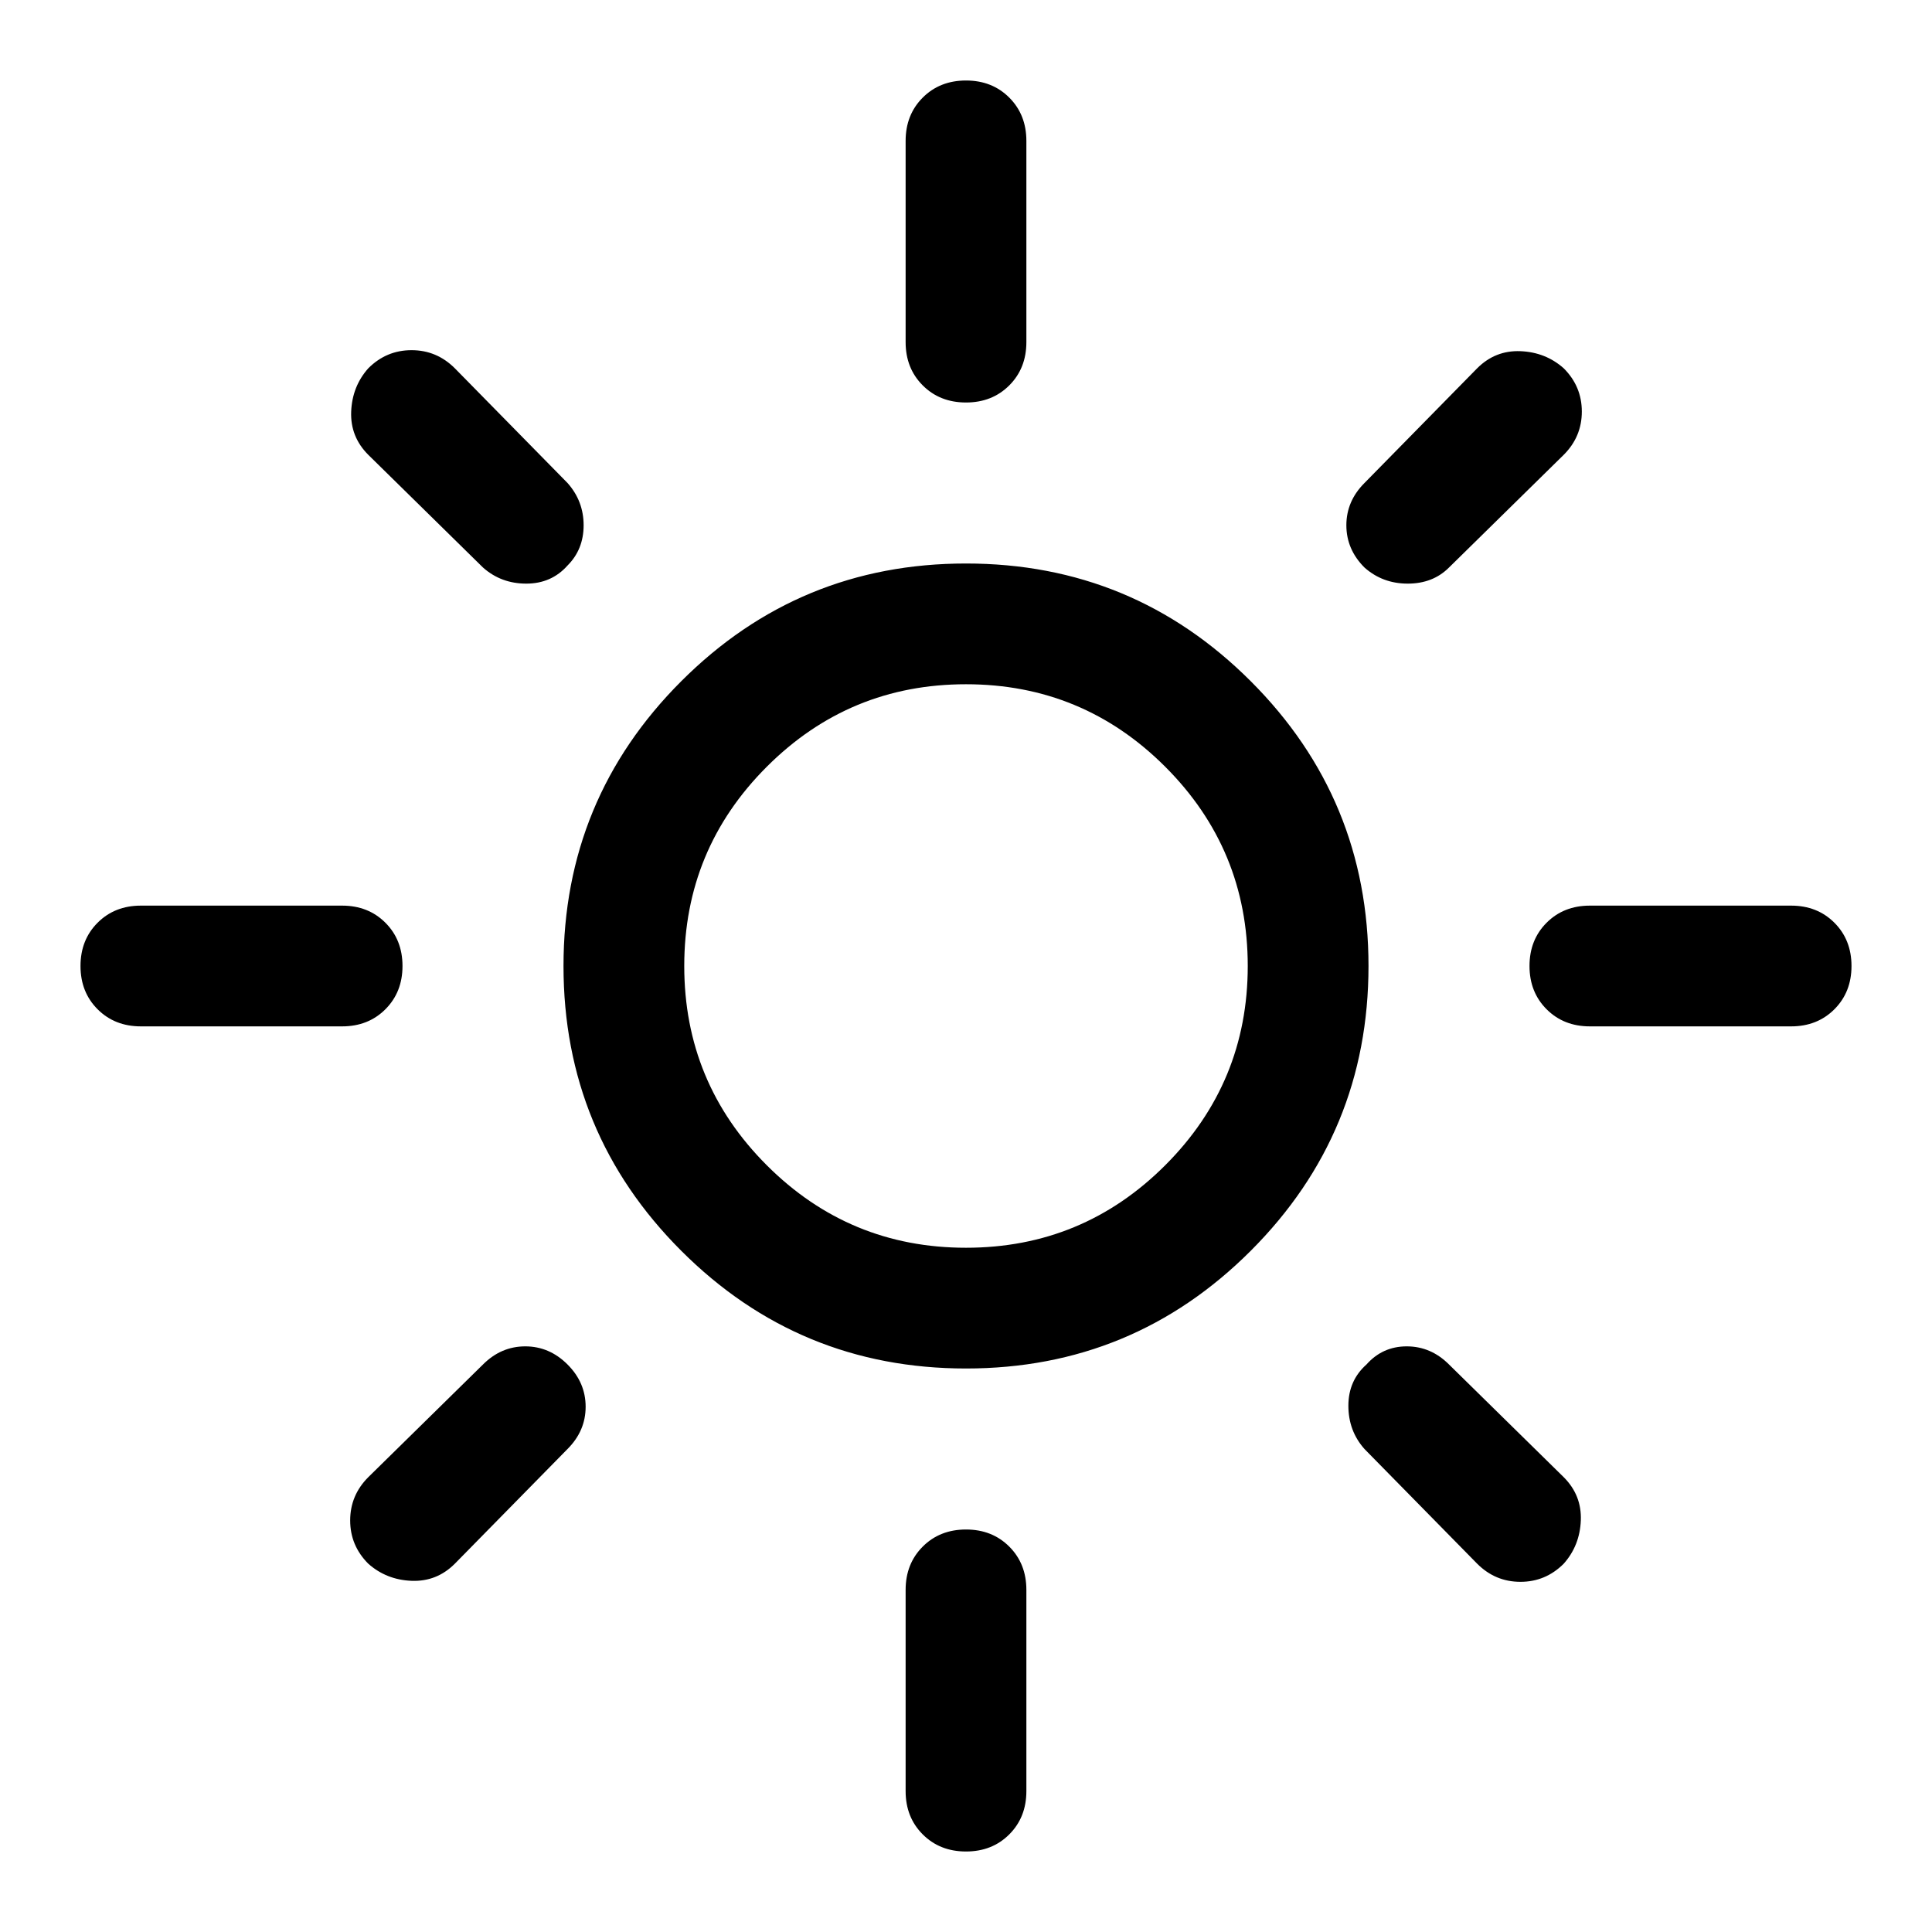
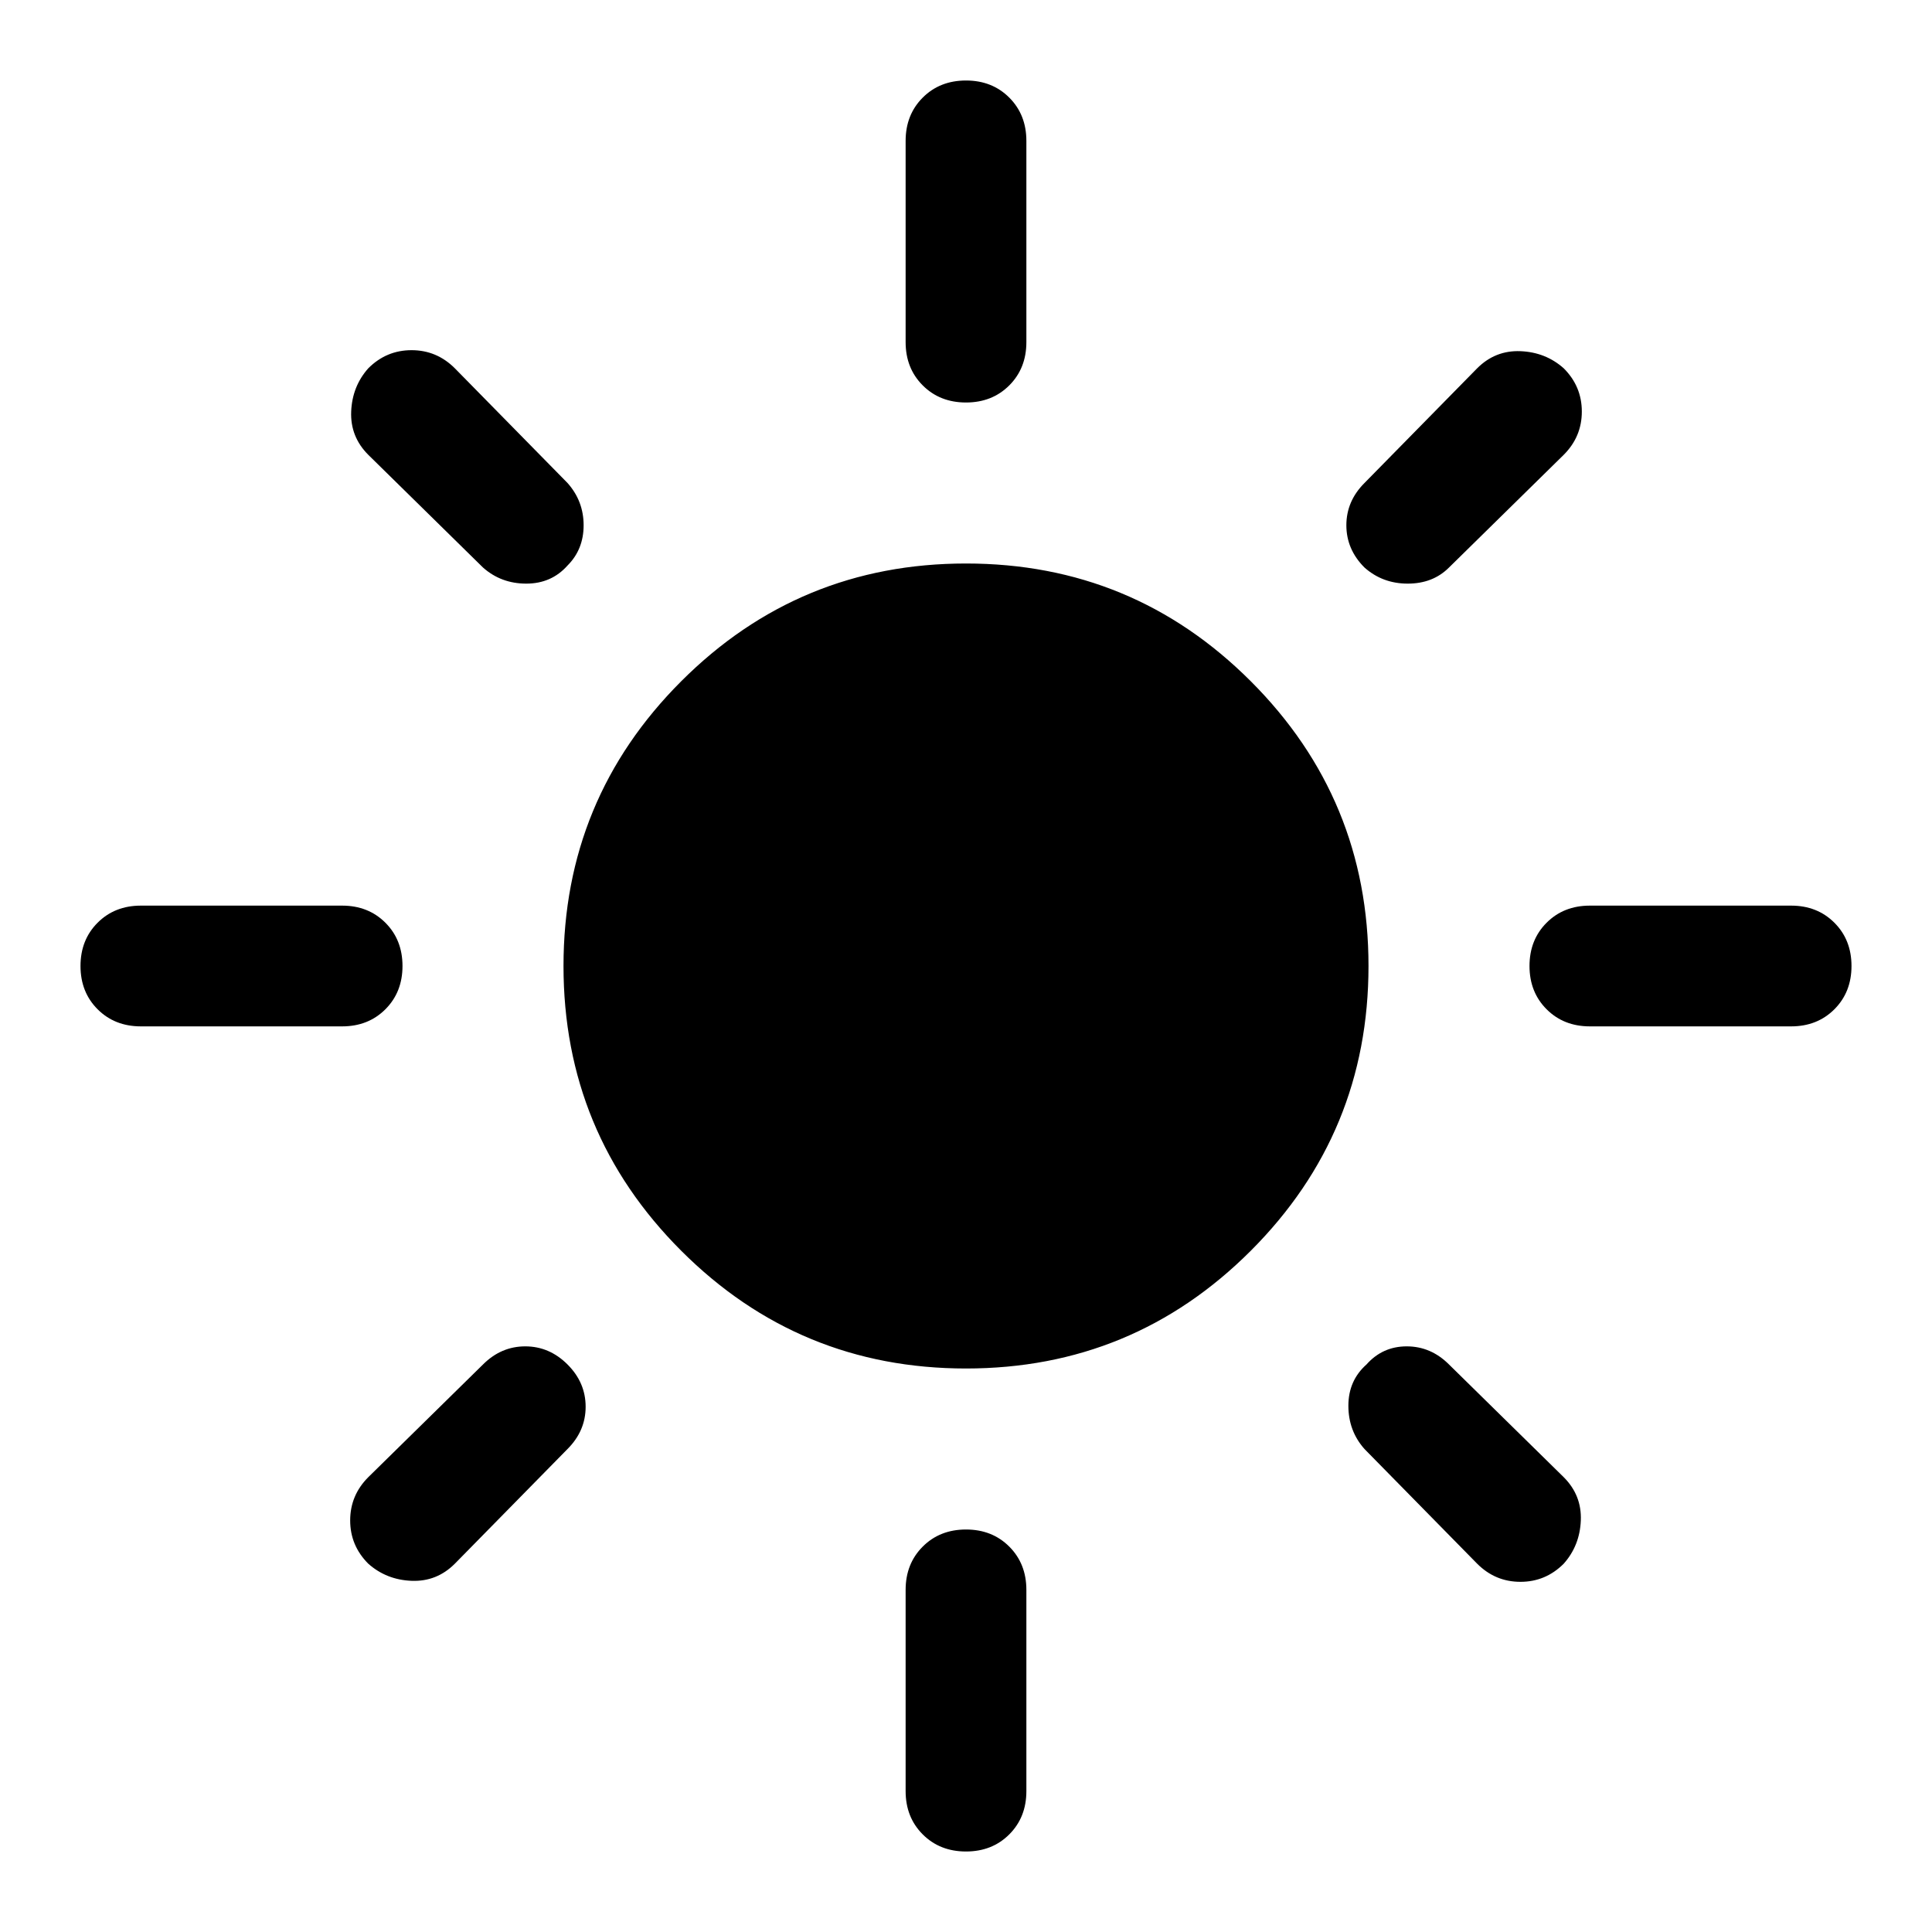
<svg xmlns="http://www.w3.org/2000/svg" height="48" width="48">
-   <path d="M24 31Q26.9 31 28.95 28.95Q31 26.9 31 24Q31 21.1 28.95 19.05Q26.9 17 24 17Q21.1 17 19.05 19.05Q17 21.1 17 24Q17 26.9 19.05 28.95Q21.1 31 24 31ZM24 34Q19.85 34 16.925 31.075Q14 28.15 14 24Q14 19.85 16.925 16.925Q19.85 14 24 14Q28.15 14 31.075 16.925Q34 19.85 34 24Q34 28.15 31.075 31.075Q28.15 34 24 34ZM3.5 25.5Q2.85 25.5 2.425 25.075Q2 24.65 2 24Q2 23.35 2.425 22.925Q2.85 22.5 3.5 22.5H8.5Q9.15 22.5 9.575 22.925Q10 23.35 10 24Q10 24.65 9.575 25.075Q9.15 25.5 8.5 25.5ZM39.5 25.5Q38.85 25.5 38.425 25.075Q38 24.65 38 24Q38 23.35 38.425 22.925Q38.85 22.5 39.5 22.5H44.5Q45.15 22.5 45.575 22.925Q46 23.35 46 24Q46 24.65 45.575 25.075Q45.15 25.5 44.5 25.5ZM24 10Q23.35 10 22.925 9.575Q22.5 9.15 22.5 8.5V3.5Q22.5 2.85 22.925 2.425Q23.35 2 24 2Q24.65 2 25.075 2.425Q25.5 2.85 25.5 3.5V8.5Q25.5 9.15 25.075 9.575Q24.65 10 24 10ZM24 46Q23.35 46 22.925 45.575Q22.5 45.15 22.5 44.5V39.5Q22.5 38.85 22.925 38.425Q23.35 38 24 38Q24.65 38 25.075 38.425Q25.5 38.85 25.5 39.5V44.5Q25.5 45.15 25.075 45.575Q24.65 46 24 46ZM12 14.1 9.15 11.3Q8.7 10.85 8.725 10.225Q8.75 9.6 9.15 9.15Q9.6 8.7 10.225 8.7Q10.85 8.7 11.3 9.15L14.1 12Q14.5 12.45 14.5 13.05Q14.5 13.65 14.1 14.05Q13.7 14.5 13.075 14.5Q12.45 14.5 12 14.1ZM36.7 38.85 33.9 36Q33.5 35.55 33.5 34.925Q33.5 34.3 33.95 33.9Q34.35 33.45 34.95 33.45Q35.55 33.45 36 33.9L38.85 36.7Q39.3 37.15 39.275 37.775Q39.25 38.4 38.85 38.85Q38.4 39.3 37.775 39.3Q37.15 39.3 36.7 38.85ZM33.9 14.1Q33.45 13.65 33.45 13.05Q33.45 12.45 33.9 12L36.7 9.15Q37.15 8.7 37.775 8.725Q38.4 8.75 38.85 9.15Q39.3 9.6 39.3 10.225Q39.3 10.85 38.85 11.3L36 14.1Q35.6 14.5 34.975 14.5Q34.35 14.5 33.9 14.1ZM9.15 38.85Q8.7 38.4 8.7 37.775Q8.7 37.15 9.15 36.7L12 33.9Q12.45 33.45 13.05 33.45Q13.65 33.45 14.1 33.9Q14.55 34.35 14.55 34.95Q14.55 35.55 14.1 36L11.3 38.85Q10.85 39.3 10.225 39.275Q9.6 39.25 9.15 38.85ZM24 24Q24 24 24 24Q24 24 24 24Q24 24 24 24Q24 24 24 24Q24 24 24 24Q24 24 24 24Q24 24 24 24Q24 24 24 24Z" />
+   <path d="M24 34Q19.85 34 16.925 31.075Q14 28.15 14 24Q14 19.85 16.925 16.925Q19.85 14 24 14Q28.15 14 31.075 16.925Q34 19.85 34 24Q34 28.15 31.075 31.075Q28.15 34 24 34ZM3.5 25.5Q2.85 25.5 2.425 25.075Q2 24.65 2 24Q2 23.35 2.425 22.925Q2.85 22.5 3.5 22.5H8.5Q9.15 22.5 9.575 22.925Q10 23.35 10 24Q10 24.65 9.575 25.075Q9.15 25.5 8.5 25.5ZM39.5 25.5Q38.85 25.5 38.425 25.075Q38 24.65 38 24Q38 23.35 38.425 22.925Q38.85 22.5 39.5 22.5H44.5Q45.15 22.5 45.575 22.925Q46 23.35 46 24Q46 24.65 45.575 25.075Q45.15 25.5 44.5 25.5ZM24 10Q23.35 10 22.925 9.575Q22.5 9.15 22.5 8.5V3.5Q22.5 2.85 22.925 2.425Q23.35 2 24 2Q24.65 2 25.075 2.425Q25.5 2.85 25.5 3.5V8.5Q25.5 9.15 25.075 9.575Q24.65 10 24 10ZM24 46Q23.35 46 22.925 45.575Q22.5 45.15 22.5 44.5V39.5Q22.5 38.85 22.925 38.425Q23.35 38 24 38Q24.65 38 25.075 38.425Q25.5 38.85 25.5 39.5V44.5Q25.5 45.15 25.075 45.575Q24.65 46 24 46ZM12 14.1 9.15 11.3Q8.7 10.85 8.725 10.225Q8.75 9.6 9.15 9.15Q9.6 8.7 10.225 8.7Q10.85 8.7 11.3 9.15L14.1 12Q14.5 12.45 14.5 13.05Q14.5 13.65 14.1 14.05Q13.7 14.5 13.075 14.5Q12.45 14.5 12 14.1ZM36.7 38.85 33.9 36Q33.5 35.55 33.5 34.925Q33.5 34.3 33.95 33.9Q34.35 33.45 34.95 33.45Q35.55 33.45 36 33.9L38.85 36.7Q39.3 37.15 39.275 37.775Q39.25 38.4 38.85 38.85Q38.4 39.3 37.775 39.3Q37.15 39.3 36.7 38.85ZM33.9 14.1Q33.45 13.65 33.45 13.05Q33.45 12.45 33.9 12L36.7 9.15Q37.15 8.7 37.775 8.725Q38.4 8.75 38.85 9.15Q39.3 9.6 39.3 10.225Q39.3 10.85 38.85 11.3L36 14.1Q35.6 14.5 34.975 14.5Q34.35 14.5 33.9 14.1ZM9.15 38.85Q8.7 38.4 8.7 37.775Q8.7 37.15 9.15 36.7L12 33.9Q12.45 33.45 13.05 33.45Q13.65 33.45 14.1 33.9Q14.55 34.35 14.55 34.95Q14.55 35.55 14.1 36L11.3 38.85Q10.85 39.3 10.225 39.275Q9.6 39.25 9.15 38.85Z" />
</svg>
